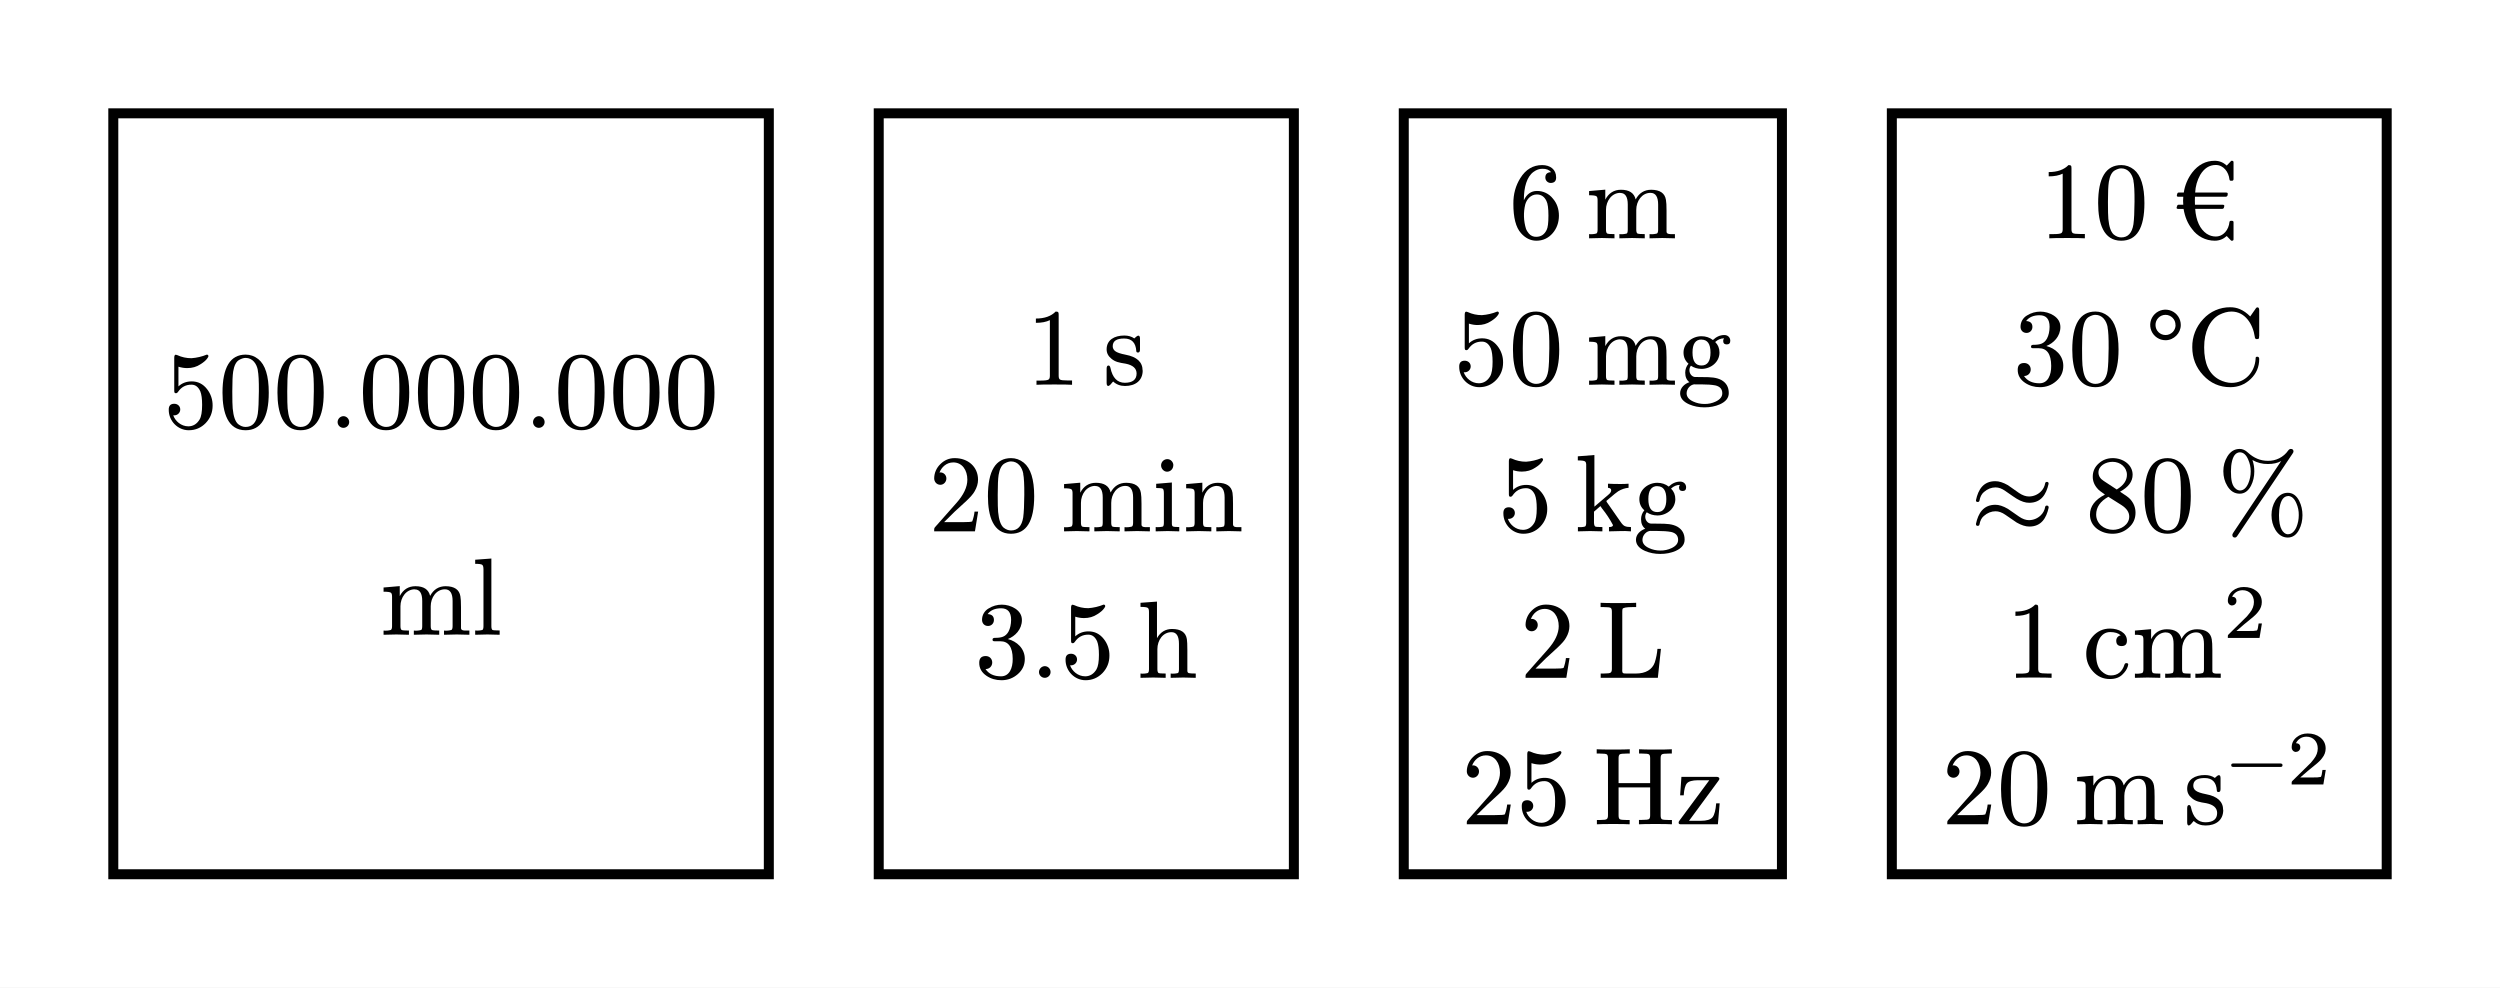
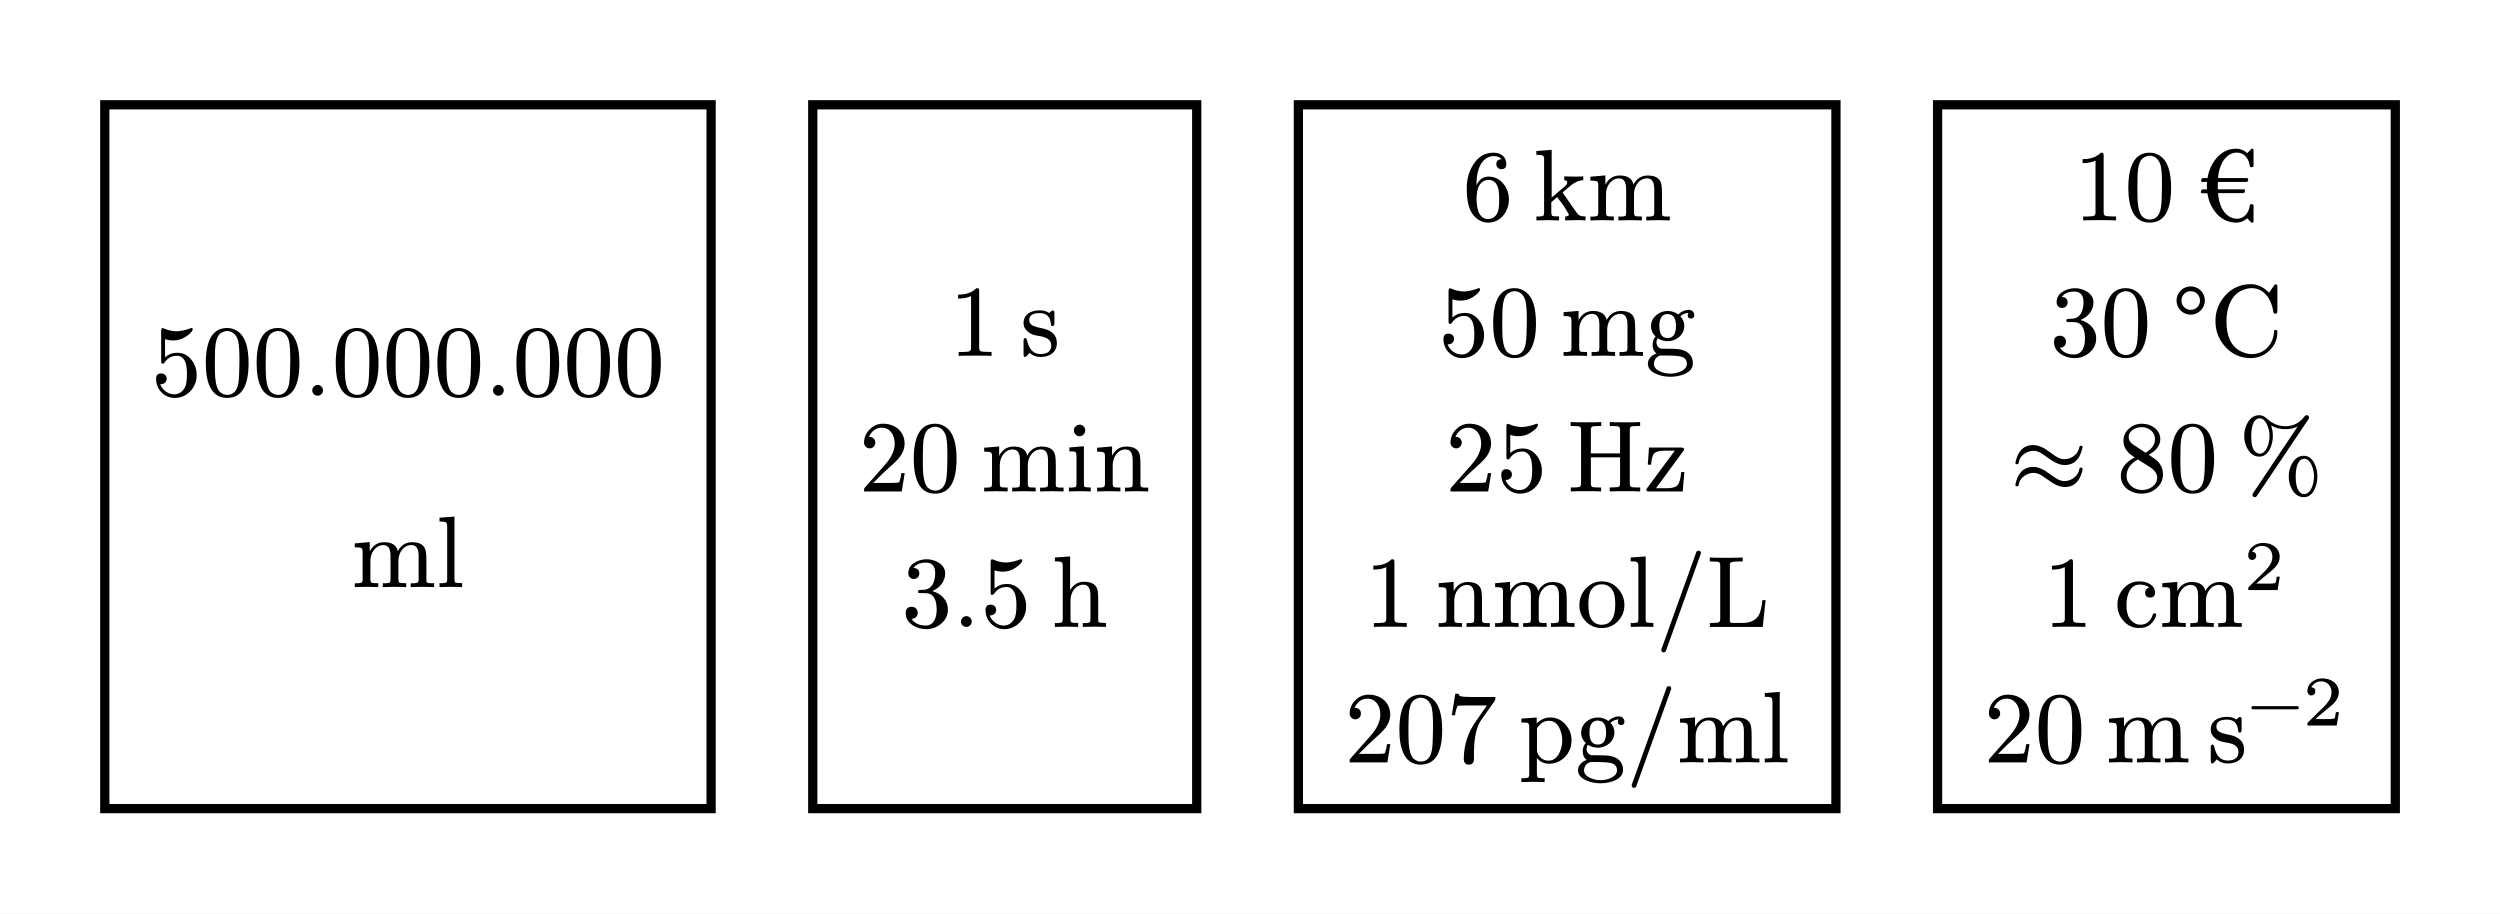
- <svg xmlns="http://www.w3.org/2000/svg" xmlns:xlink="http://www.w3.org/1999/xlink" width="333.62" height="131.79" class="typst-doc" viewBox="0 0 250.22 98.84">
-   <path fill="#fff" d="M0 0v98.84h250.22V0Z" class="typst-shape" />
+ <svg xmlns="http://www.w3.org/2000/svg" xmlns:xlink="http://www.w3.org/1999/xlink" width="360.71" height="131.79" class="typst-doc" viewBox="0 0 270.53 98.84">
+   <path fill="#fff" d="M0 0v98.84h270.53V0Z" class="typst-shape" />
  <g class="typst-group">
-     <path fill="none" stroke="#000" d="M11.34 10.84V88M76.95 10.84V88M87.95 10.84V88M129.5 10.84V88M140.5 10.84V88M178.35 10.84V88M189.35 10.84V88M238.88 10.84V88M10.84 11.34h66.61M87.45 11.34H130M140 11.34h38.85M188.85 11.34h50.53M10.84 87.5h66.61M87.45 87.5H130M140 87.5h38.85M188.85 87.5h50.53" class="typst-shape" />
+     <path fill="none" stroke="#000" d="M11.34 10.84V88m65.61-77.16V88m11-77.16V88m41.55-77.16V88m11-77.16V88m58.17-77.16V88m11-77.16V88m49.53-77.16V88M10.84 11.34h66.61m10 0H130m10 0h59.17m10 0h50.52M10.84 87.5h66.61m10 0H130m10 0h59.17m10 0h50.52" class="typst-shape" />
    <g class="typst-group">
      <use xlink:href="#a" class="typst-text" transform="matrix(1 0 0 -1 16.34 42.82)" />
      <use xlink:href="#b" class="typst-text" transform="matrix(1 0 0 -1 21.84 42.82)" />
      <use xlink:href="#b" class="typst-text" transform="matrix(1 0 0 -1 27.34 42.82)" />
      <use xlink:href="#c" class="typst-text" transform="matrix(1 0 0 -1 32.84 42.82)" />
      <use xlink:href="#b" class="typst-text" transform="matrix(1 0 0 -1 35.9 42.82)" />
      <use xlink:href="#b" class="typst-text" transform="matrix(1 0 0 -1 41.4 42.82)" />
      <use xlink:href="#b" class="typst-text" transform="matrix(1 0 0 -1 46.9 42.82)" />
      <use xlink:href="#c" class="typst-text" transform="matrix(1 0 0 -1 52.4 42.82)" />
      <use xlink:href="#b" class="typst-text" transform="matrix(1 0 0 -1 55.45 42.82)" />
      <use xlink:href="#b" class="typst-text" transform="matrix(1 0 0 -1 60.95 42.82)" />
      <use xlink:href="#b" class="typst-text" transform="matrix(1 0 0 -1 66.45 42.82)" />
    </g>
    <g class="typst-group">
      <use xlink:href="#d" class="typst-text" transform="matrix(1 0 0 -1 38.04 63.53)" />
      <use xlink:href="#e" class="typst-text" transform="matrix(1 0 0 -1 47.2 63.53)" />
    </g>
    <g class="typst-group">
      <g class="typst-group">
        <use xlink:href="#f" class="typst-text" transform="matrix(1 0 0 -1 102.7 38.51)" />
        <use xlink:href="#g" class="typst-text" transform="matrix(1 0 0 -1 110.4 38.51)" />
      </g>
      <g class="typst-group">
        <use xlink:href="#h" class="typst-text" transform="matrix(1 0 0 -1 92.95 53.18)" />
        <use xlink:href="#b" class="typst-text" transform="matrix(1 0 0 -1 98.45 53.18)" />
        <g class="typst-text" transform="matrix(1 0 0 -1 106.15 53.18)">
          <use xlink:href="#d" />
          <use xlink:href="#i" x="9.16" />
          <use xlink:href="#j" x="12.22" />
        </g>
      </g>
      <g class="typst-group">
        <use xlink:href="#k" class="typst-text" transform="matrix(1 0 0 -1 97.54 67.84)" />
        <use xlink:href="#c" class="typst-text" transform="matrix(1 0 0 -1 103.04 67.84)" />
        <use xlink:href="#a" class="typst-text" transform="matrix(1 0 0 -1 106.1 67.84)" />
        <use xlink:href="#l" class="typst-text" transform="matrix(1 0 0 -1 113.8 67.84)" />
      </g>
    </g>
    <g class="typst-group">
      <g class="typst-group">
-         <use xlink:href="#m" class="typst-text" transform="matrix(1 0 0 -1 151 23.85)" />
-         <use xlink:href="#d" class="typst-text" transform="matrix(1 0 0 -1 158.7 23.85)" />
-       </g>
-       <g class="typst-group">
-         <use xlink:href="#a" class="typst-text" transform="matrix(1 0 0 -1 145.5 38.51)" />
-         <use xlink:href="#b" class="typst-text" transform="matrix(1 0 0 -1 151 38.51)" />
-         <use xlink:href="#d" class="typst-text" transform="matrix(1 0 0 -1 158.7 38.51)" />
-         <use xlink:href="#n" class="typst-text" transform="matrix(1 0 0 -1 167.85 38.51)" />
-       </g>
-       <g class="typst-group">
-         <use xlink:href="#a" class="typst-text" transform="matrix(1 0 0 -1 149.92 53.18)" />
-         <use xlink:href="#o" class="typst-text" transform="matrix(1 0 0 -1 157.62 53.18)" />
-         <use xlink:href="#n" class="typst-text" transform="matrix(1 0 0 -1 163.43 53.18)" />
-       </g>
-       <g class="typst-group">
-         <use xlink:href="#h" class="typst-text" transform="matrix(1 0 0 -1 152.14 67.84)" />
-         <use xlink:href="#p" class="typst-text" transform="matrix(1 0 0 -1 159.84 67.84)" />
-       </g>
-       <g class="typst-group">
-         <use xlink:href="#h" class="typst-text" transform="matrix(1 0 0 -1 146.26 82.5)" />
-         <use xlink:href="#a" class="typst-text" transform="matrix(1 0 0 -1 151.76 82.5)" />
-         <g class="typst-text" transform="matrix(1 0 0 -1 159.46 82.5)">
-           <use xlink:href="#q" />
-           <use xlink:href="#r" x="8.25" />
+         <use xlink:href="#m" class="typst-text" transform="matrix(1 0 0 -1 158.25 23.85)" />
+         <use xlink:href="#n" class="typst-text" transform="matrix(1 0 0 -1 165.95 23.85)" />
+         <use xlink:href="#d" class="typst-text" transform="matrix(1 0 0 -1 171.75 23.85)" />
+       </g>
+       <g class="typst-group">
+         <use xlink:href="#a" class="typst-text" transform="matrix(1 0 0 -1 155.65 38.51)" />
+         <use xlink:href="#b" class="typst-text" transform="matrix(1 0 0 -1 161.15 38.51)" />
+         <use xlink:href="#d" class="typst-text" transform="matrix(1 0 0 -1 168.85 38.51)" />
+         <use xlink:href="#o" class="typst-text" transform="matrix(1 0 0 -1 178.01 38.51)" />
+       </g>
+       <g class="typst-group">
+         <use xlink:href="#h" class="typst-text" transform="matrix(1 0 0 -1 156.41 53.18)" />
+         <use xlink:href="#a" class="typst-text" transform="matrix(1 0 0 -1 161.91 53.18)" />
+         <g class="typst-text" transform="matrix(1 0 0 -1 169.61 53.18)">
+           <use xlink:href="#p" />
+           <use xlink:href="#q" x="8.25" />
        </g>
      </g>
-     </g>
-     <g class="typst-group">
-       <g class="typst-group">
-         <use xlink:href="#f" class="typst-text" transform="matrix(1 0 0 -1 204.07 23.85)" />
-         <use xlink:href="#b" class="typst-text" transform="matrix(1 0 0 -1 209.57 23.85)" />
-         <use xlink:href="#s" class="typst-text" transform="matrix(1 0 0 -1 217.27 23.85)" />
-       </g>
-       <g class="typst-group">
-         <use xlink:href="#k" class="typst-text" transform="matrix(1 0 0 -1 201.48 38.51)" />
-         <use xlink:href="#b" class="typst-text" transform="matrix(1 0 0 -1 206.98 38.51)" />
-         <use xlink:href="#t" class="typst-text" transform="matrix(1 0 0 -1 214.68 38.51)" />
-         <use xlink:href="#u" class="typst-text" transform="matrix(1 0 0 -1 218.8 38.51)" />
-       </g>
-       <use xlink:href="#v" class="typst-text" transform="matrix(1 0 0 -1 197.15 53.18)" />
-       <g class="typst-group">
-         <use xlink:href="#w" class="typst-text" transform="matrix(1 0 0 -1 208.71 53.18)" />
-         <use xlink:href="#b" class="typst-text" transform="matrix(1 0 0 -1 214.21 53.18)" />
-         <use xlink:href="#x" class="typst-text" transform="matrix(1 0 0 -1 221.91 53.18)" />
-       </g>
-       <g class="typst-group">
-         <use xlink:href="#f" class="typst-text" transform="matrix(1 0 0 -1 200.74 67.84)" />
-         <use xlink:href="#y" class="typst-text" transform="matrix(1 0 0 -1 208.44 67.84)" />
-         <use xlink:href="#d" class="typst-text" transform="matrix(1 0 0 -1 213.33 67.84)" />
-         <use xlink:href="#z" class="typst-text" transform="matrix(1 0 0 -1 222.49 63.85)" />
-       </g>
-       <g class="typst-group">
-         <use xlink:href="#h" class="typst-text" transform="matrix(1 0 0 -1 194.35 82.5)" />
-         <use xlink:href="#b" class="typst-text" transform="matrix(1 0 0 -1 199.85 82.5)" />
-         <use xlink:href="#d" class="typst-text" transform="matrix(1 0 0 -1 207.55 82.5)" />
-         <use xlink:href="#g" class="typst-text" transform="matrix(1 0 0 -1 218.55 82.5)" />
-         <use xlink:href="#A" class="typst-text" transform="matrix(1 0 0 -1 222.89 78.51)" />
-         <use xlink:href="#z" class="typst-text" transform="matrix(1 0 0 -1 228.88 78.51)" />
+       <g class="typst-group">
+         <use xlink:href="#f" class="typst-text" transform="matrix(1 0 0 -1 147.63 67.84)" />
+         <use xlink:href="#j" class="typst-text" transform="matrix(1 0 0 -1 155.33 67.84)" />
+         <g class="typst-text" transform="matrix(1 0 0 -1 161.44 67.84)">
+           <use xlink:href="#d" />
+           <use xlink:href="#r" x="9.16" />
+           <use xlink:href="#e" x="14.66" />
+         </g>
+         <use xlink:href="#s" class="typst-text" transform="matrix(1 0 0 -1 179.16 67.84)" />
+         <use xlink:href="#t" class="typst-text" transform="matrix(1 0 0 -1 184.66 67.84)" />
+       </g>
+       <g class="typst-group">
+         <use xlink:href="#h" class="typst-text" transform="matrix(1 0 0 -1 145.5 82.5)" />
+         <use xlink:href="#b" class="typst-text" transform="matrix(1 0 0 -1 151 82.5)" />
+         <use xlink:href="#u" class="typst-text" transform="matrix(1 0 0 -1 156.5 82.5)" />
+         <use xlink:href="#v" class="typst-text" transform="matrix(1 0 0 -1 164.33 82.5)" />
+         <use xlink:href="#o" class="typst-text" transform="matrix(1 0 0 -1 170.45 82.5)" />
+         <use xlink:href="#s" class="typst-text" transform="matrix(1 0 0 -1 175.95 82.5)" />
+         <use xlink:href="#d" class="typst-text" transform="matrix(1 0 0 -1 181.45 82.5)" />
+         <use xlink:href="#e" class="typst-text" transform="matrix(1 0 0 -1 190.61 82.5)" />
+       </g>
+     </g>
+     <g class="typst-group">
+       <g class="typst-group">
+         <use xlink:href="#f" class="typst-text" transform="matrix(1 0 0 -1 224.38 23.85)" />
+         <use xlink:href="#b" class="typst-text" transform="matrix(1 0 0 -1 229.88 23.85)" />
+         <use xlink:href="#w" class="typst-text" transform="matrix(1 0 0 -1 237.58 23.85)" />
+       </g>
+       <g class="typst-group">
+         <use xlink:href="#k" class="typst-text" transform="matrix(1 0 0 -1 221.8 38.51)" />
+         <use xlink:href="#b" class="typst-text" transform="matrix(1 0 0 -1 227.3 38.51)" />
+         <use xlink:href="#x" class="typst-text" transform="matrix(1 0 0 -1 235 38.51)" />
+         <use xlink:href="#y" class="typst-text" transform="matrix(1 0 0 -1 239.12 38.51)" />
+       </g>
+       <use xlink:href="#z" class="typst-text" transform="matrix(1 0 0 -1 217.47 53.18)" />
+       <g class="typst-group">
+         <use xlink:href="#A" class="typst-text" transform="matrix(1 0 0 -1 229.03 53.18)" />
+         <use xlink:href="#b" class="typst-text" transform="matrix(1 0 0 -1 234.53 53.18)" />
+         <use xlink:href="#B" class="typst-text" transform="matrix(1 0 0 -1 242.23 53.18)" />
+       </g>
+       <g class="typst-group">
+         <use xlink:href="#f" class="typst-text" transform="matrix(1 0 0 -1 221.06 67.84)" />
+         <use xlink:href="#C" class="typst-text" transform="matrix(1 0 0 -1 228.76 67.84)" />
+         <use xlink:href="#d" class="typst-text" transform="matrix(1 0 0 -1 233.64 67.84)" />
+         <use xlink:href="#D" class="typst-text" transform="matrix(1 0 0 -1 242.8 63.85)" />
+       </g>
+       <g class="typst-group">
+         <use xlink:href="#h" class="typst-text" transform="matrix(1 0 0 -1 214.67 82.5)" />
+         <use xlink:href="#b" class="typst-text" transform="matrix(1 0 0 -1 220.17 82.5)" />
+         <use xlink:href="#d" class="typst-text" transform="matrix(1 0 0 -1 227.87 82.5)" />
+         <use xlink:href="#g" class="typst-text" transform="matrix(1 0 0 -1 238.87 82.5)" />
+         <use xlink:href="#E" class="typst-text" transform="matrix(1 0 0 -1 243.2 78.51)" />
+         <use xlink:href="#D" class="typst-text" transform="matrix(1 0 0 -1 249.2 78.51)" />
      </g>
    </g>
  </g>
  <defs>
    <symbol id="a" overflow="visible">
      <path d="M1.3 3.47q.09 0 .17.12.5.74 1.36.73.58 0 .88-.67.18-.45.18-1.35 0-1.04-.25-1.46Q3.23.16 2.52.15C1.78.15 1.2.68 1 1.25h.1c.33 0 .6.26.6.59 0 .34-.27.57-.6.57q-.57 0-.55-.62c0-1.1.9-2.03 2-2.03q1 0 1.7.72.69.73.69 1.74a2.6 2.6 0 0 1-.56 1.66q-.6.77-1.53.77-.79 0-1.33-.5v1.97q.44-.14.88-.14.75 0 1.32.38.5.31.7.61.1.14.1.2 0 .15-.16.16a5 5 0 0 0-1.54-.36q-.75 0-1.42.31l-.15.04q-.15 0-.15-.31V3.8c0-.24 0-.34.2-.34" />
    </symbol>
    <symbol id="b" overflow="visible">
      <path d="M2.74-.24q2.32 0 2.32 3.76 0 2.52-1.05 3.36-.57.45-1.26.45-2.32 0-2.32-3.81c0-2.02.54-3.76 2.3-3.76m1.23 6q.12-.57.11-2.1T3.96 1.4Q3.75.09 2.74.09q-.38 0-.74.28-.44.38-.55 1.57-.04.4-.04 1.71 0 1.44.09 2 .15.9.6 1.15.36.2.64.2c.71 0 1.11-.59 1.23-1.24" />
    </symbol>
    <symbol id="c" overflow="visible">
-       <path d="M2.11.58c0 .32-.26.59-.58.59A.6.6 0 0 1 .95.58c0-.32.26-.58.58-.58s.58.26.58.58" />
+       <path d="M2.11.58c0 .32-.26.59-.58.59A.6.6 0 0 1 .95.58a.58.58 0 0 1 1.16 0" />
    </symbol>
    <symbol id="d" overflow="visible">
      <path d="M3.47 4.54q.75 0 .75-1.16V.87q0-.32-.1-.39a2 2 0 0 0-.74-.06V0l1.27.03L5.92 0v.42q-.6 0-.73.06-.12.08-.12.39v1.98c0 .88.57 1.7 1.42 1.7q.77 0 .77-1.17V.87q0-.32-.12-.39A2 2 0 0 0 6.4.42V0l1.28.03L8.94 0v.42Q8.41.4 8.25.46T8.1.7v2.06q0 .78-.06 1.09-.16 1-1.47 1.01-1.04 0-1.56-.97-.23.97-1.47.97-1.05 0-1.57-.99v1L.35 4.73v-.42q.6 0 .73-.1.13-.08.12-.46V.86q0-.3-.12-.38A2 2 0 0 0 .35.42V0l1.28.03L2.89 0v.42q-.61 0-.73.06-.12.08-.12.39v1.98c0 .89.58 1.7 1.43 1.7" />
    </symbol>
    <symbol id="e" overflow="visible">
      <path d="M1.58.03 2.81 0v.43q-.6 0-.72.05-.11.08-.11.39v6.76L.36 7.51V7.1q.59 0 .7-.1.13-.08.13-.47V.87q0-.32-.11-.39A2 2 0 0 0 .36.43V0Z" />
    </symbol>
    <symbol id="f" overflow="visible">
      <path d="M2.96 7.33q-.68-.7-1.98-.7V6.2q.86 0 1.4.27V.9q0-.3-.14-.38-.15-.1-.81-.1h-.39V0q.41.03 1.79.03Q4.19.03 4.6 0v.43h-.39q-.68 0-.81.09-.14.08-.14.38V7c0 .26-.03.33-.31.33" />
    </symbol>
    <symbol id="g" overflow="visible">
      <path d="M3.96 1.43q0 1.26-1.7 1.58-.77.15-1.03.35a.6.6 0 0 0-.26.5q0 .78 1.15.77 1.13 0 1.21-1.26.01-.15.18-.14.19 0 .19.3v1.09q0 .3-.17.3c-.12 0-.29-.19-.4-.28q-.41.29-1 .29c-.99 0-1.77-.44-1.77-1.38q0-.56.48-.94c.38-.32.74-.39 1.44-.5q1.07-.22 1.08-.97 0-.93-1.17-.94Q1.05.2.74 1.7q-.06.23-.19.23-.19 0-.19-.32V.19q0-.31.17-.31.05 0 .17.1c.2.19.11.15.31.35Q1.5-.12 2.2-.12c1.04 0 1.77.54 1.77 1.55" />
    </symbol>
    <symbol id="h" overflow="visible">
      <path d="M2.6 7.33q-.83 0-1.43-.6a2 2 0 0 1-.62-1.42c0-.37.27-.65.62-.65.33 0 .6.29.6.62a.6.6 0 0 1-.62.62q-.04 0-.07-.02c.2.54.7 1.02 1.38 1.02.9 0 1.41-.78 1.41-1.73q0-1.11-1.12-2.36L.68.47C.54.31.55.32.55 0h4.08l.32 1.98h-.36A4 4 0 0 0 4.36 1q-.09-.08-1-.08H1.54L2.6 1.97c.74.7 1.69 1.46 2 2.04q.34.58.34 1.16c0 1.3-1.01 2.16-2.33 2.16" />
    </symbol>
    <symbol id="i" overflow="visible">
      <path d="M2.13 6.61c0 .33-.27.62-.6.62A.63.63 0 0 1 .9 6.6c0-.33.28-.63.6-.63.35 0 .62.29.62.63M1.57.03 2.72 0v.43q-.56 0-.65.07-.1.06-.09.36v4.03L.41 4.76v-.42q.55 0 .67-.08.1-.09.1-.46V.87q0-.32-.1-.39A2 2 0 0 0 .36.43V0Z" />
    </symbol>
    <symbol id="j" overflow="visible">
      <path d="M3.45 4.54q.75 0 .75-1.16V.87q0-.32-.1-.39a2 2 0 0 0-.73-.06V0l1.26.03L5.88 0v.42Q5.35.4 5.2.46T5.04.7v2.06q0 .78-.05 1.09-.16 1-1.47 1.01-1.04 0-1.55-.99v1L.35 4.73v-.42q.6 0 .73-.1.13-.08.12-.46V.86q0-.3-.12-.38A2 2 0 0 0 .35.42V0l1.27.03L2.87 0v.42q-.6 0-.71.06-.12.08-.12.39v1.98c0 .89.56 1.7 1.41 1.7" />
    </symbol>
    <symbol id="k" overflow="visible">
      <path d="M3.33 3.88c.73.28 1.41.97 1.41 1.9q0 .72-.68 1.16a2.5 2.5 0 0 1-2.66 0 1.3 1.3 0 0 1-.65-1.13c0-.36.24-.62.6-.62.34 0 .59.26.59.6q0 .56-.63.59.43.58 1.35.58 1 0 1-1.16-.01-.69-.26-1.17C3.1 4.1 2.7 4 2 4q-.2-.02-.2-.17c0-.17.08-.17.3-.17h.48q1.23 0 1.24-1.76C3.83.97 3.49.15 2.65.15Q1.58.15 1.1.88c.38-.01.67.28.67.65s-.27.65-.65.65q-.65 0-.65-.67Q.46.7 1.2.2q.65-.44 1.5-.44.93 0 1.63.61.71.62.7 1.53c0 1.04-.8 1.75-1.69 1.98" />
    </symbol>
    <symbol id="l" overflow="visible">
      <path d="M3.45 4.57q.75 0 .75-1.17V.87q0-.32-.1-.39a2 2 0 0 0-.73-.05V0l1.26.03L5.88 0v.43q-.53 0-.69.04-.15.05-.15.23v2.08q0 .8-.05 1.1-.16 1-1.47 1.01-1 0-1.52-.92v3.66L.35 7.51V7.1q.6 0 .73-.1.13-.08.12-.47V.87q0-.32-.12-.39A2 2 0 0 0 .35.43V0l1.27.03L2.87 0v.43q-.6 0-.71.05-.12.08-.12.39v2c0 .9.56 1.7 1.41 1.7" />
    </symbol>
    <symbol id="m" overflow="visible">
      <path d="M4.21 5.54q.55.01.54.56c0 .8-.6 1.23-1.4 1.23q-1.37 0-2.18-1.3Q.46 4.9.47 3.48q-.01-2.1.76-2.96.66-.75 1.53-.76 1 0 1.65.76.61.72.62 1.73 0 1.02-.6 1.72a2 2 0 0 1-1.6.77q-.87 0-1.31-.93v.06c0 1.24.3 2.3.97 2.78q.42.31.88.31.6.01.87-.34-.57-.02-.57-.54c0-.3.24-.54.54-.54m-.43-1.8q.2-.38.2-1.47T3.8.84Q3.47.15 2.76.15a.9.9 0 0 0-.74.33q-.22.27-.28.45a4.6 4.6 0 0 0-.08 2.46c.14.51.55 1 1.16 1q.65 0 .96-.65" />
    </symbol>
    <symbol id="n" overflow="visible">
+       <path d="M4.64.03q.33.02.98-.03v.43q-.39 0-.6.09-.2.07-.46.46L3.2 2.93q-.05.15-.06.1l.35.3q.58.5.85.68.51.31 1.04.35v.41q-.35-.03-.8-.03-.75 0-1.26.03v-.41q.32-.03.32-.24t-.22-.4L1.96 2.47v5.17L.3 7.51V7.1q.6 0 .72-.1.14-.08.12-.47V.87q0-.32-.12-.39A2 2 0 0 0 .31.43V0l1.22.03L2.76 0v.43q-.6 0-.71.05-.12.08-.13.39v1.1l.64.56.18-.26A10 10 0 0 0 3.82.63q0-.2-.4-.2V0Z" />
+     </symbol>
+     <symbol id="o" overflow="visible">
      <path d="M4.74 4.98q-.63 0-1.15-.5-.49.38-1.14.38c-.94 0-1.8-.7-1.8-1.63q0-.69.5-1.12-.33-.39-.33-.9 0-.63.42-.95C.78.11.31-.29.31-.84q0-.72.91-1.12.7-.3 1.52-.3.85 0 1.54.3.9.4.9 1.13 0 .88-.73 1.3c-.5.27-1.06.3-1.88.3l-.8.01c-.3.04-.53.34-.53.68q0 .25.15.45.45-.31 1.06-.32c.95 0 1.8.7 1.8 1.63q0 .64-.43 1.06.4.37.89.37a.4.4 0 0 1-.09-.25q0-.36.36-.36.35 0 .35.37c0 .34-.26.57-.59.57m-2.29-.46q.9 0 .9-1.29 0-1.3-.9-1.3-.9-.01-.9 1.3 0 1.3.9 1.3M1.8.04h.64q.86 0 1.39-.1.7-.16.7-.79 0-.52-.66-.83a2.5 2.5 0 0 0-1.12-.24q-.6 0-1.12.24-.67.3-.67.83c0 .47.4.9.84.9" />
    </symbol>
-     <symbol id="o" overflow="visible">
-       <path d="M4.64.03q.33.02.98-.03v.43q-.39 0-.6.09-.2.07-.46.46L3.2 2.93q-.05.15-.06.1l.35.3q.58.5.85.68.51.31 1.04.35v.41q-.35-.03-.8-.03-.75 0-1.26.03v-.41q.32-.03.32-.24t-.22-.4L1.96 2.47v5.17L.3 7.51V7.1q.6 0 .72-.1.14-.08.12-.47V.87q0-.32-.12-.39A2 2 0 0 0 .31.43V0l1.22.03L2.76 0v.43q-.6 0-.71.05-.12.08-.13.39v1.1l.64.56.18-.26A10 10 0 0 0 3.82.63q0-.2-.4-.2V0Z" />
-     </symbol>
    <symbol id="p" overflow="visible">
+       <path d="M6.23.03Q7.45.03 7.88 0v.43h-.31q-.58 0-.7.08t-.12.38v5.73q0 .3.13.38.1.08.69.08h.3v.43a26 26 0 0 0-1.63-.03q-1.25 0-1.65.03v-.43h.3q.57 0 .69-.08t.12-.38v-2.5H2.54v2.5q0 .3.12.38t.7.08h.3v.43Q3.23 7.48 2 7.48q-1.22 0-1.65.03v-.43h.31q.58 0 .7-.08t.12-.38V.9q0-.3-.13-.38Q1.26.43.67.43h-.3V0Q.8.03 2 .03 3.25.03 3.65 0v.43h-.3q-.57 0-.69.08t-.12.38v2.8H5.7V.9q0-.3-.12-.38t-.7-.08h-.3V0Q5 .03 6.24.03" />
+     </symbol>
+     <symbol id="q" overflow="visible">
+       <path d="M.63 0h3.6l.18 2.1h-.35Q3.98 1.08 3.7.71 3.4.35 2.53.35H1.34l2.94 4q.11.15.1.2 0 .2-.31.2H.58L.45 2.9h.36q.06.9.32 1.2t1.1.31h1.14L.42.42Q.3.27.3.2c0-.2.08-.2.33-.2" />
+     </symbol>
+     <symbol id="r" overflow="visible">
+       <path d="M2.74-.12q1.01 0 1.73.73.7.72.71 1.74 0 1.05-.7 1.8-.68.77-1.73.78-1.04-.01-1.74-.77t-.7-1.8Q.3 1.32 1 .6a2.3 2.3 0 0 1 1.73-.72m.01.35q-.79 0-1.2.7-.26.47-.26 1.51 0 1 .25 1.47.39.7 1.2.7.78 0 1.19-.68.27-.46.27-1.49c0-1.27-.37-2.2-1.45-2.2" />
+     </symbol>
+     <symbol id="s" overflow="visible">
+       <path d="M4.88 7.9q.02.03.02.09 0 .26-.27.26-.18 0-.24-.18L.63-2.4l-.01-.09q0-.26.26-.26.18 0 .24.18Z" />
+     </symbol>
+     <symbol id="t" overflow="visible">
      <path d="M2.53.81v5.8q0 .2.03.29.09.18.96.18h.4v.43q-.43-.03-1.86-.03-1.27 0-1.7.03v-.43h.31q.58 0 .7-.08t.12-.38V.9q0-.3-.13-.38Q1.26.43.67.43h-.3V0h5.72l.31 2.9h-.35a6 6 0 0 0-.27-1.37C5.53.83 4.88.43 3.9.43H3c-.41 0-.48 0-.48.38" />
    </symbol>
-     <symbol id="q" overflow="visible">
-       <path d="M6.23.03Q7.45.03 7.88 0v.43h-.31q-.58 0-.7.08t-.12.38v5.73q0 .3.13.38.1.08.69.08h.3v.43a26 26 0 0 0-1.63-.03q-1.25 0-1.65.03v-.43h.3q.57 0 .69-.08t.12-.38v-2.5H2.54v2.5q0 .3.12.38t.7.08h.3v.43Q3.23 7.48 2 7.48q-1.22 0-1.65.03v-.43h.31q.58 0 .7-.08t.12-.38V.9q0-.3-.13-.38Q1.26.43.67.43h-.3V0Q.8.03 2 .03 3.25.03 3.65 0v.43h-.3q-.57 0-.69.08t-.12.38v2.8H5.7V.9q0-.3-.12-.38t-.7-.08h-.3V0Q5 .03 6.24.03" />
-     </symbol>
-     <symbol id="r" overflow="visible">
-       <path d="M.63 0h3.6l.18 2.1h-.35Q3.98 1.08 3.7.71 3.4.35 2.53.35H1.34l2.94 4q.11.15.1.2 0 .2-.31.2H.58L.45 2.9h.36q.06.9.32 1.2t1.1.31h1.14L.42.42Q.3.27.3.2C.3 0 .38 0 .63 0" />
-     </symbol>
-     <symbol id="s" overflow="visible">
-       <path d="M6.13-.24q.15 0 .15.15V1.6q0 .15-.15.15h-.11q-.13 0-.15-.13C5.8.87 5.28.18 4.5.18q-.48 0-.9.27-1.02.7-1.16 2.5h2.73q.1 0 .14.1l.04.15q.04.16-.15.16H2.42l-.01.4.01.4h3.1q.07 0 .15.1l.03.15q.03.17-.16.17h-3.1a4 4 0 0 0 .5 1.76q.6 1 1.56 1c.78 0 1.29-.7 1.37-1.44q.02-.14.15-.14h.1q.15 0 .16.16V7.6q0 .16-.15.16h-.04Q6 7.76 6 7.7l-.4-.42q-.52.48-1.2.48-1.35 0-2.26-1.18a4.4 4.4 0 0 1-.84-2h-.5q-.13 0-.15-.12c-.05-.15-.11-.3.12-.3h.48l-.02-.4.02-.4H.78q-.11 0-.14-.11L.6 3.14q-.08-.2.15-.2h.53q.2-1.2.84-2A2.8 2.8 0 0 1 4.4-.24q.68 0 1.2.47L6-.19q.01-.05.1-.05Z" />
-     </symbol>
-     <symbol id="t" overflow="visible">
+     <symbol id="u" overflow="visible">
+       <path d="M5.23 6.64q.1.15.1.44H2.68q-1.14 0-1.26.15l-.09.2H.98L.6 5.1h.36a3 3 0 0 0 .26 1q.06.06 1.02.06H4.4L3.25 4.51A7 7 0 0 1 1.9.4q0-.64.54-.64Q3-.25 3 .4v.56q0 2.5.78 3.62Z" />
+     </symbol>
+     <symbol id="v" overflow="visible">
+       <path d="M3.28-.14q1.02 0 1.74.73.7.74.71 1.78 0 1-.65 1.72-.67.78-1.66.77-.83 0-1.46-.65v.65L.3 4.74v-.42q.6 0 .72-.07.13-.09.13-.43v-5.09q0-.31-.13-.38a2 2 0 0 0-.72-.06v-.42l1.25.03 1.27-.03v.42q-.6 0-.72.06-.11.07-.12.38V.48a1.6 1.6 0 0 1 1.29-.62m.06 4.64q.68 0 1.08-.76a3.1 3.1 0 0 0-.04-2.8Q3.95.19 3.23.19q-.68 0-1.1.64a1 1 0 0 0-.14.43v2.41q.48.84 1.35.84" />
+     </symbol>
+     <symbol id="w" overflow="visible">
+       <path d="M6.13-.24q.15 0 .15.15V1.6q0 .15-.15.15h-.11q-.13 0-.15-.13C5.8.87 5.28.18 4.5.18q-.48 0-.9.27-1.02.7-1.16 2.5h2.73q.1 0 .14.1l.04.15q.04.16-.15.16H2.42l-.01.4.01.4h3.1q.07 0 .15.1l.03.15q.03.17-.16.17h-3.1a4 4 0 0 0 .5 1.76q.6 1 1.56 1c.78 0 1.29-.7 1.37-1.44q.02-.14.15-.14h.1q.15 0 .16.16V7.6q0 .16-.15.16h-.04Q6 7.76 6 7.7l-.4-.42q-.52.48-1.2.48-1.35 0-2.26-1.18a4.4 4.4 0 0 1-.84-2H.8q-.13 0-.15-.12c-.05-.15-.11-.3.12-.3h.48l-.02-.4.02-.4H.78q-.11 0-.14-.11L.6 3.14q-.08-.2.15-.2h.53q.2-1.2.84-2A2.8 2.8 0 0 1 4.4-.24q.68 0 1.2.47L6-.19q.01-.05.1-.05Z" />
+     </symbol>
+     <symbol id="x" overflow="visible">
      <path d="M3.59 5.98a1.53 1.53 0 1 1-1.52-1.52c.82 0 1.52.7 1.52 1.52m-.52 0a1 1 0 0 0-1-1 1 1 0 0 0-1.01 1 1 1 0 0 0 1 1.02 1 1 0 0 0 1-1.02" />
    </symbol>
-     <symbol id="u" overflow="visible">
-       <path d="M7.32 4.87v2.58q0 .3-.17.3-.12 0-.2-.15l-.53-.76q-.5.51-1.06.74-.43.18-.93.18a3.6 3.6 0 0 1-2.71-1.18 4 4 0 0 1-1.1-2.82q0-1.63 1.09-2.8 1.1-1.2 2.72-1.2 1.18 0 2.04.82.85.82.85 2 0 .23-.2.23-.16 0-.16-.15V2.6C6.88 1.28 5.93.19 4.55.19q-.59 0-1.24.33c-1.01.55-1.5 1.6-1.5 3.23 0 1.54.55 2.73 1.5 3.25q.65.33 1.23.33c1.37 0 2.15-1.25 2.34-2.54q.01-.22.2-.22c.23 0 .23.08.23.3" />
-     </symbol>
-     <symbol id="v" overflow="visible">
-       <path d="M7.89 4.75v.02q0 .19-.18.18-.12 0-.16-.12a1.5 1.5 0 0 0-.46-.87 1.7 1.7 0 0 0-1.16-.47q-.48 0-1 .35-.94.67-1.11.78-.72.41-1.27.4c-1.18 0-1.7-.82-1.93-1.9V3.1q0-.16.17-.16.15 0 .18.13.1.57.44.86.54.47 1.17.47.48 0 .98-.36.94-.66 1.13-.77.7-.42 1.26-.41c1.18 0 1.7.82 1.94 1.9m0-2.37v.03q0 .16-.18.16-.12 0-.16-.12a1.5 1.5 0 0 0-.46-.87 1.7 1.7 0 0 0-1.16-.47q-.48 0-1 .36l-1.11.77q-.72.42-1.27.41C1.37 2.65.85 1.83.62.75V.73q0-.18.17-.18.15 0 .18.13.1.58.44.86.54.47 1.17.47.48 0 .98-.35Q4.5 1 4.7.88q.7-.4 1.26-.4c1.18 0 1.7.82 1.94 1.9" />
-     </symbol>
-     <symbol id="w" overflow="visible">
+     <symbol id="y" overflow="visible">
+       <path d="M7.32 4.87v2.58q0 .3-.17.3-.12 0-.2-.15l-.53-.76q-.5.51-1.06.74-.43.18-.93.18a3.6 3.6 0 0 1-2.71-1.18 4 4 0 0 1-1.1-2.82q0-1.63 1.09-2.8 1.1-1.2 2.72-1.2 1.18 0 2.04.82.85.82.85 2 0 .23-.2.23-.16 0-.16-.15V2.6C6.88 1.28 5.93.19 4.55.19q-.59 0-1.24.33-1.5.8-1.5 3.23c0 1.54.55 2.73 1.5 3.25q.65.33 1.23.33c1.37 0 2.15-1.25 2.34-2.54q.01-.22.2-.22c.23 0 .23.08.23.3" />
+     </symbol>
+     <symbol id="z" overflow="visible">
+       <path d="M7.89 4.75v.02q0 .19-.18.18-.12 0-.16-.12a1.5 1.5 0 0 0-.46-.87 1.7 1.7 0 0 0-1.16-.47q-.48 0-1 .35l-1.11.78q-.72.41-1.27.4c-1.18 0-1.7-.82-1.93-1.9V3.1q0-.16.17-.16.15 0 .18.13.1.57.44.86.54.47 1.17.47.48 0 .98-.36.94-.66 1.13-.77.7-.42 1.26-.41c1.18 0 1.7.82 1.94 1.9m0-2.37v.03q0 .16-.18.16-.12 0-.16-.12a1.5 1.5 0 0 0-.46-.87 1.7 1.7 0 0 0-1.16-.47q-.48 0-1 .36l-1.11.77q-.72.42-1.27.41C1.37 2.65.85 1.83.62.75V.73q0-.18.17-.18.15 0 .18.13.1.58.44.86.54.47 1.17.47.48 0 .98-.35Q4.5 1 4.7.88q.7-.4 1.26-.4c1.18 0 1.7.82 1.94 1.9" />
+     </symbol>
+     <symbol id="A" overflow="visible">
      <path d="M2.75 7.33q-.81 0-1.4-.53-.6-.53-.6-1.33 0-.68.5-1.22.1-.14.72-.57-1.5-.77-1.5-2 0-.87.7-1.42.67-.5 1.57-.5.92 0 1.6.6.69.59.69 1.51 0 .76-.54 1.36-.2.23-1.01.74 1.26.68 1.26 1.7c0 1-.96 1.66-1.99 1.66m1.42-1.67q0-.86-1.02-1.47l-1.31.86q-.52.33-.52.85c0 .66.72 1.06 1.42 1.06.76 0 1.43-.54 1.43-1.3M2.75.16c-.9 0-1.66.64-1.66 1.52q0 1.1 1.22 1.78l1.3-.82q.8-.51.79-1.17C4.4.68 3.58.15 2.75.15" />
    </symbol>
-     <symbol id="x" overflow="visible">
+     <symbol id="B" overflow="visible">
      <path d="M7.07-.62q.73 0 1.14.8.33.65.33 1.44 0 .77-.33 1.44-.42.8-1.14.8-.75 0-1.23-.76-.4-.66-.4-1.47 0-.83.39-1.48.48-.77 1.24-.77m-.66 7.66L1.63-.11q-.11-.17-.11-.24 0-.27.26-.27.14 0 .26.2l5.5 8.19q.1.14.1.22 0 .26-.27.26-.14 0-.26-.16a2.4 2.4 0 0 0-2.04-1.03q-1.1 0-2 .83-.38.36-.81.36-.78 0-1.24-.76-.4-.66-.4-1.47 0-.83.4-1.48.46-.77 1.24-.77.71 0 1.13.8.33.65.33 1.44 0 .6-.19 1.13a3 3 0 0 1 1.55-.4q.8 0 1.33.3m.67-3.5q.54 0 .85-.73.25-.57.24-1.18 0-.63-.23-1.19-.31-.72-.86-.73c-.27 0-.51.24-.62.46q-.27.46-.27 1.45c0 .73.15 1.47.5 1.76q.2.15.4.15M2.27 7.91q.53 0 .84-.73.25-.56.25-1.17 0-.63-.24-1.2-.31-.72-.85-.72a.7.7 0 0 0-.39.16c-.4.3-.5.89-.5 1.75 0 .73.14 1.47.49 1.76q.2.15.4.15" />
    </symbol>
-     <symbol id="y" overflow="visible">
+     <symbol id="C" overflow="visible">
      <path d="M2.76 4.58q.7 0 1.06-.33a.53.53 0 0 1-.45-.53q0-.55.54-.54.54 0 .53.55c0 .78-.84 1.2-1.69 1.2q-1.01 0-1.7-.75a2.6 2.6 0 0 1-.68-1.8q0-1.02.69-1.76.67-.74 1.67-.74.83 0 1.28.47.38.37.51.77l.05.21q0 .15-.2.14-.12 0-.17-.13Q3.86.24 2.83.24q-.48-.01-.94.43-.54.5-.54 1.73c0 1.1.42 2.18 1.41 2.18" />
    </symbol>
-     <symbol id="z" overflow="visible">
+     <symbol id="D" overflow="visible">
      <path d="M.92 3.26c.24 0 .43.19.43.44q0 .41-.43.43c.17.36.55.65 1.05.65.68 0 1.13-.5 1.13-1.18q0-.56-.4-1.07l-.3-.37L.56.35C.47.25.49.23.49 0h3.17l.24 1.45h-.33Q3.5.83 3.4.75A3 3 0 0 0 2.66.7H1.35q.77.68 1.45 1.22.51.4.74.72.35.44.35.95 0 .7-.56 1.13-.5.38-1.24.38-.64 0-1.1-.37-.5-.4-.5-1.02c0-.26.19-.46.43-.46" />
    </symbol>
-     <symbol id="A" overflow="visible">
+     <symbol id="E" overflow="visible">
      <path d="M5.36 2.1H.63q-.21-.01-.2-.17-.01-.17.2-.18h4.73q.21 0 .2.18.01.15-.2.17" />
    </symbol>
  </defs>
</svg>
